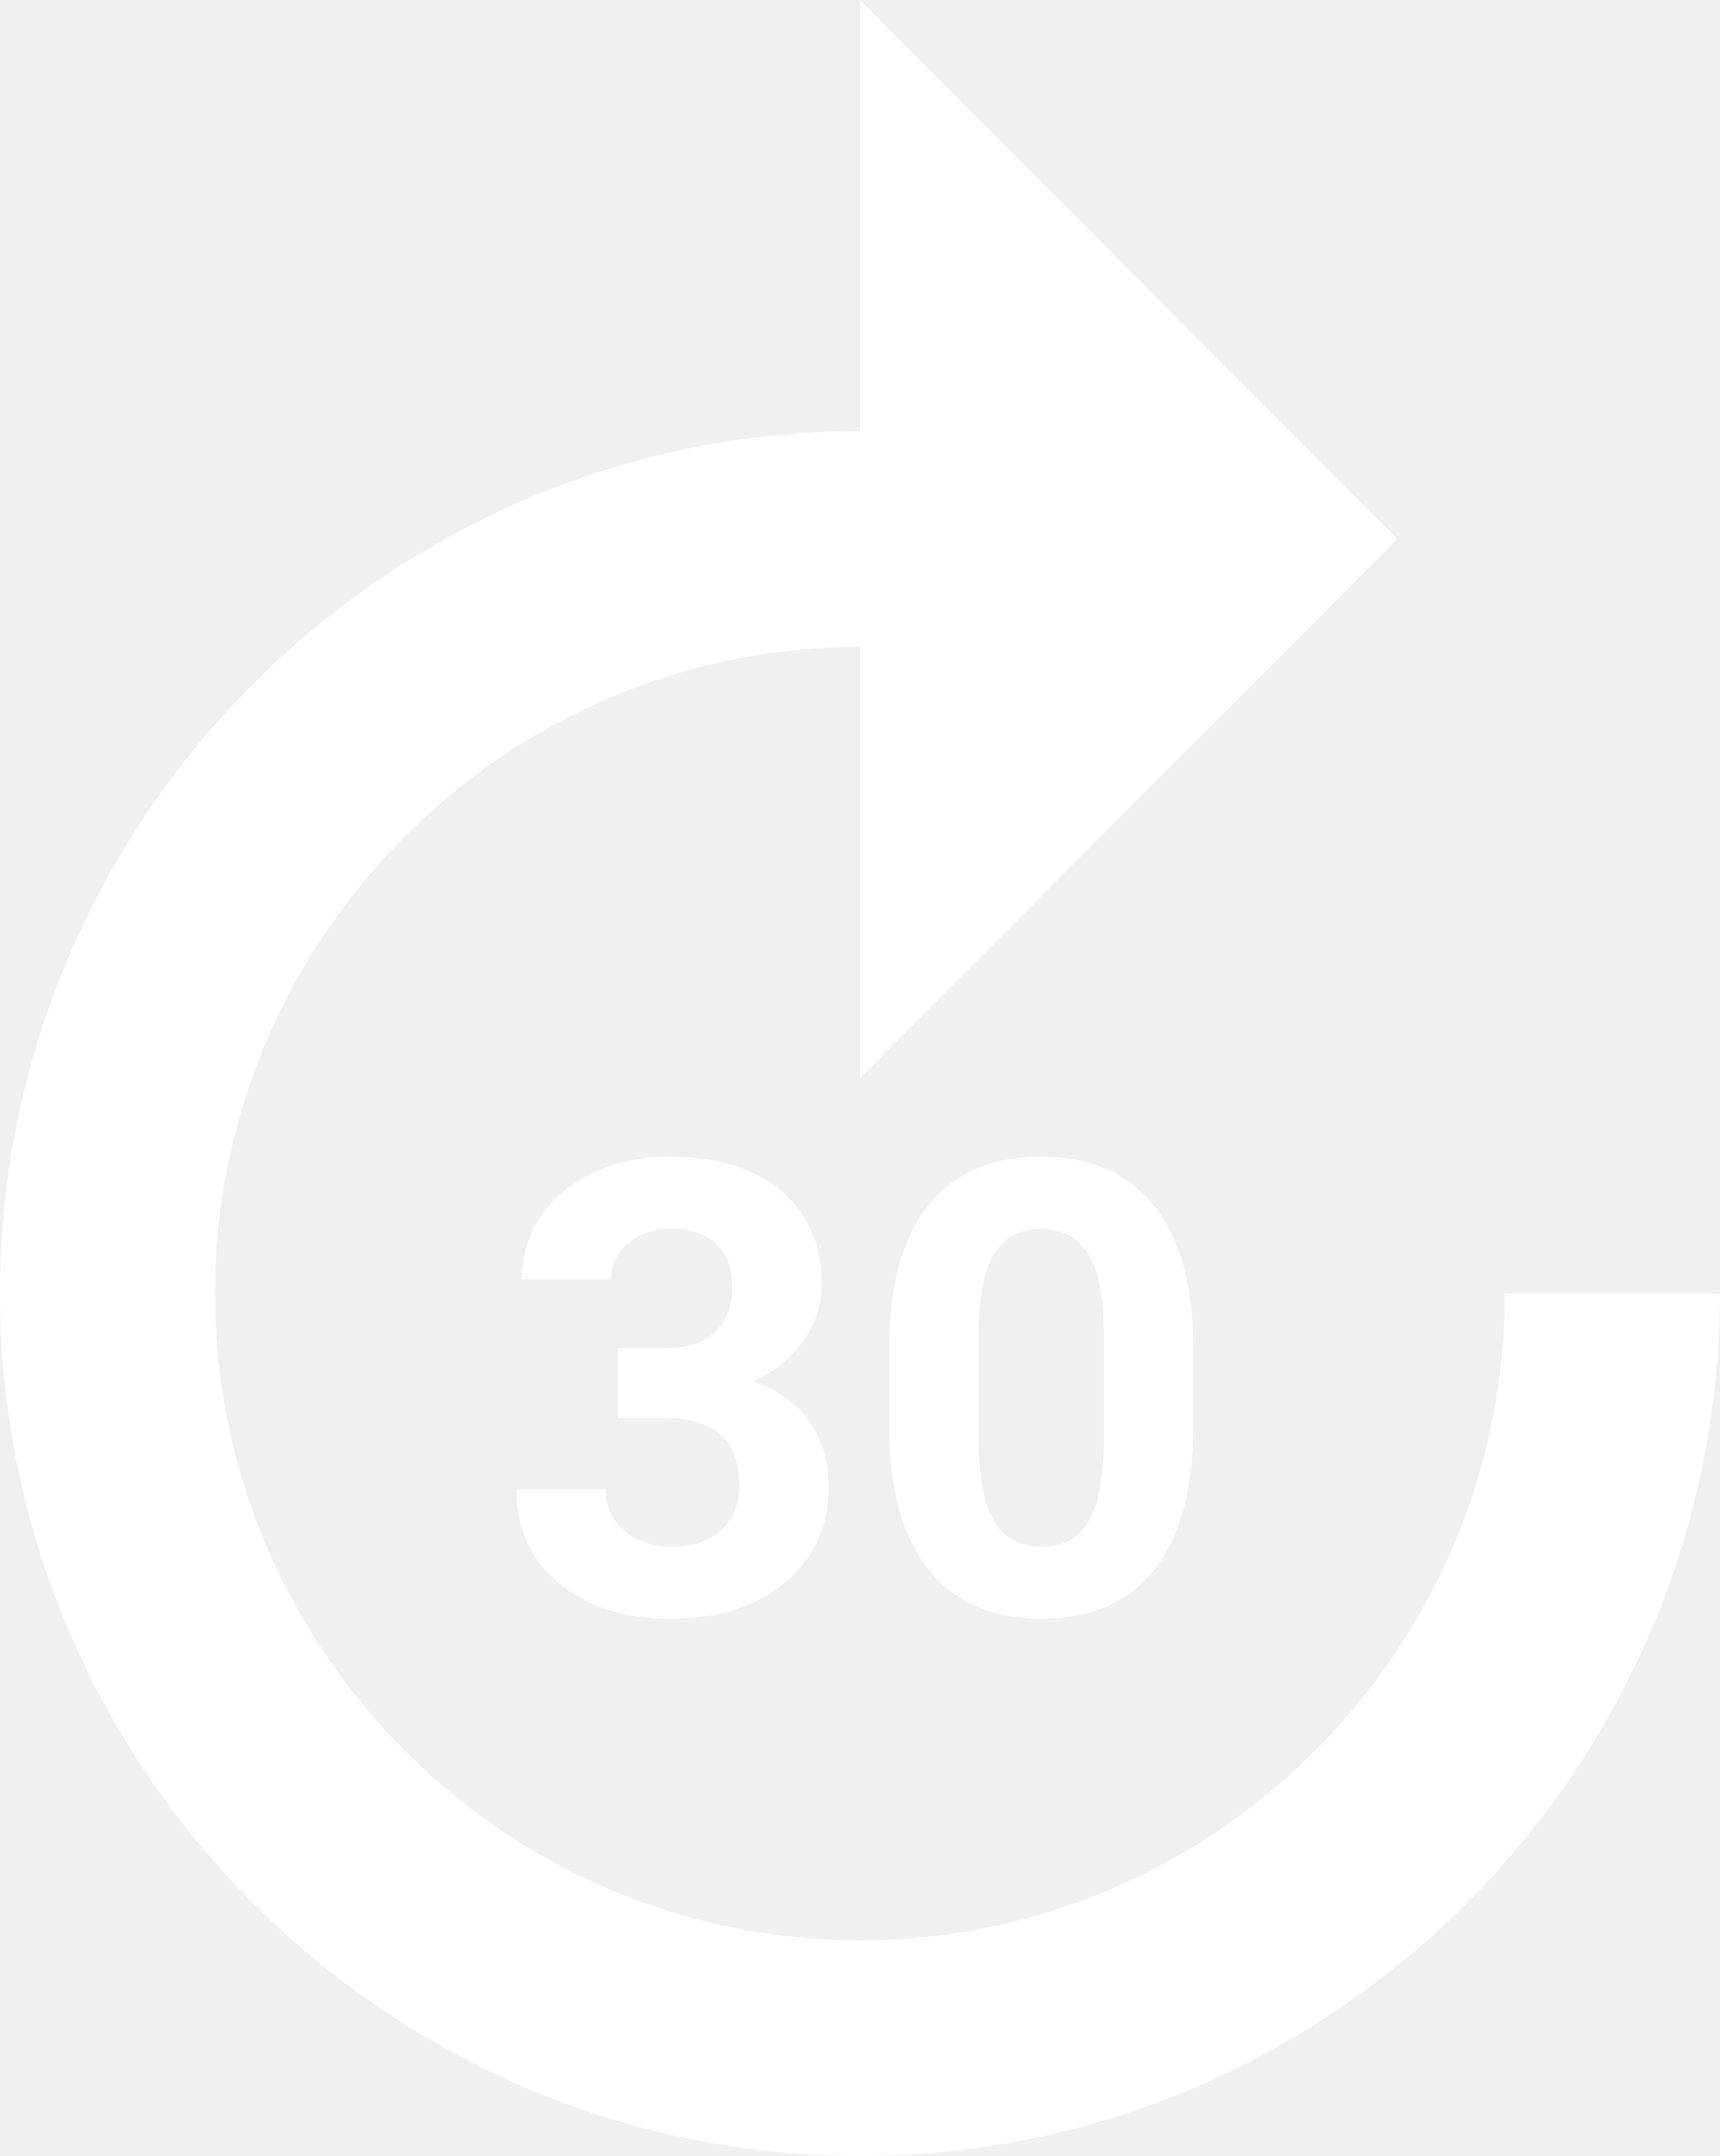
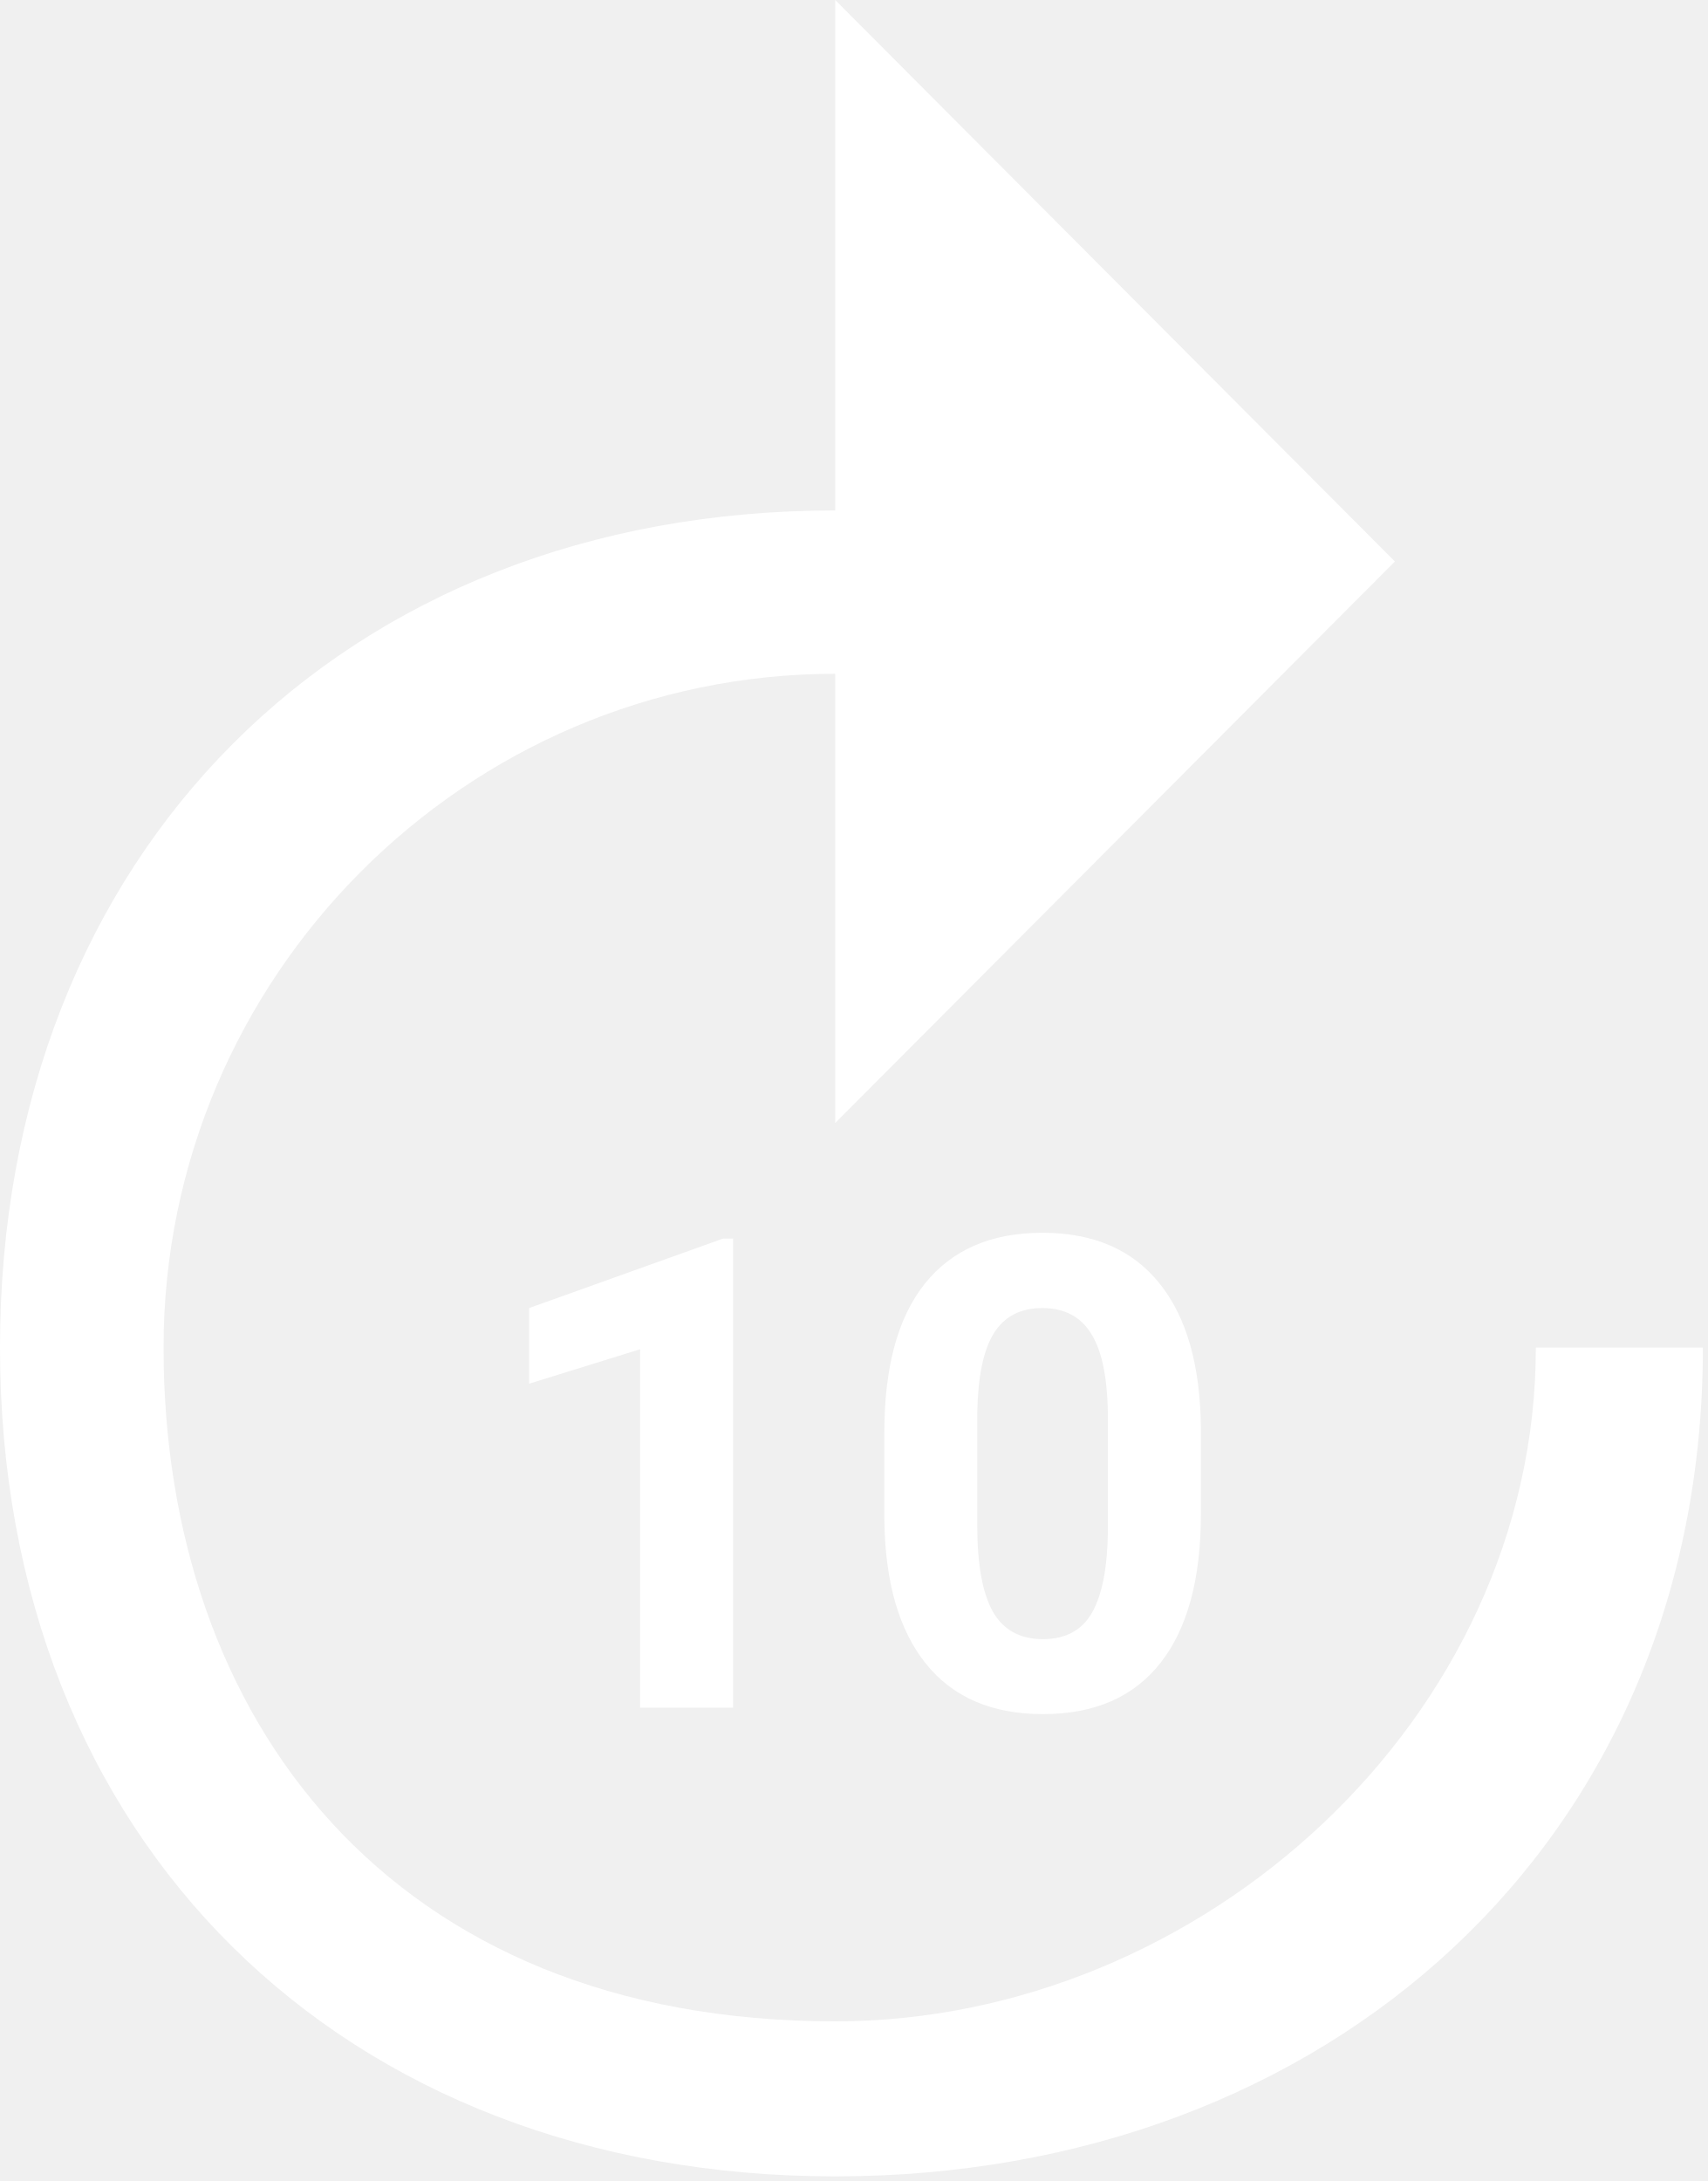
- <svg xmlns="http://www.w3.org/2000/svg" width="193" height="242" viewBox="0 0 193 242" fill="none">
-   <path d="M168.875 145.2C168.875 185.13 136.306 217.8 96.5 217.8C56.694 217.8 24.125 185.13 24.125 145.2C24.125 105.27 56.694 72.6 96.5 72.6V121L156.813 60.5L96.5 0V48.4C43.425 48.4 0 91.96 0 145.2C0 198.44 43.425 242 96.5 242C149.575 242 193 198.44 193 145.2H168.875Z" fill="white" />
-   <path d="M37.355 28.324H42.694C45.236 28.324 47.12 27.689 48.345 26.418C49.57 25.146 50.182 23.459 50.182 21.356C50.182 19.322 49.57 17.739 48.345 16.606C47.143 15.474 45.479 14.908 43.352 14.908C41.434 14.908 39.828 15.439 38.534 16.502C37.239 17.543 36.592 18.906 36.592 20.593H26.573C26.573 17.959 27.278 15.601 28.688 13.521C30.121 11.418 32.109 9.777 34.651 8.598C37.216 7.419 40.036 6.83 43.11 6.83C48.449 6.83 52.632 8.113 55.66 10.678C58.687 13.22 60.201 16.734 60.201 21.217C60.201 23.529 59.496 25.655 58.086 27.596C56.677 29.538 54.828 31.028 52.54 32.068C55.382 33.085 57.497 34.611 58.884 36.645C60.294 38.678 60.998 41.082 60.998 43.855C60.998 48.339 59.358 51.933 56.076 54.637C52.817 57.341 48.495 58.693 43.11 58.693C38.072 58.693 33.946 57.364 30.733 54.706C27.544 52.049 25.949 48.536 25.949 44.167H35.968C35.968 46.063 36.673 47.611 38.083 48.813C39.516 50.015 41.273 50.616 43.352 50.616C45.733 50.616 47.594 49.992 48.934 48.744C50.298 47.472 50.98 45.797 50.98 43.717C50.98 38.678 48.206 36.159 42.659 36.159H37.355V28.324ZM101.907 37.13C101.907 44.11 100.462 49.449 97.573 53.147C94.684 56.844 90.455 58.693 84.885 58.693C79.384 58.693 75.178 56.879 72.266 53.251C69.353 49.622 67.863 44.422 67.793 37.65V28.359C67.793 21.31 69.249 15.959 72.162 12.308C75.097 8.656 79.315 6.83 84.815 6.83C90.316 6.83 94.522 8.644 97.435 12.273C100.347 15.878 101.837 21.067 101.907 27.839V37.13ZM91.888 26.938C91.888 22.754 91.31 19.715 90.154 17.82C89.022 15.902 87.242 14.942 84.815 14.942C82.458 14.942 80.713 15.855 79.581 17.681C78.471 19.484 77.882 22.315 77.812 26.175V38.447C77.812 42.561 78.367 45.623 79.477 47.634C80.609 49.622 82.412 50.616 84.885 50.616C87.335 50.616 89.103 49.657 90.189 47.738C91.275 45.82 91.841 42.885 91.888 38.933V26.938Z" transform="translate(32 123)" fill="white" />
+ <svg xmlns="http://www.w3.org/2000/svg" width="184" height="235" viewBox="0 0 184 235" fill="none">
+   <path d="M165.5 145.2C165.5 185.13 129.5 217.8 90 217.8C42 217.8 17.625 185.13 17.625 145.2C17.625 105.27 50.194 72.6 90 72.6V121L150.312 60.5L90 0V55C36.925 55 0 91.96 0 145.2C0 198.44 36.925 234.5 90 234.5C143.075 234.5 183.5 198.44 183.5 145.2H165.5Z" transform="translate(0.00012207)" fill="white" />
+   <path d="M41.999 46H31.98V7.38L20.02 11.089V2.942L40.925 -4.546H41.999V46ZM92.407 25.13C92.407 32.11 90.962 37.449 88.073 41.147C85.184 44.844 80.955 46.693 75.385 46.693C69.884 46.693 65.678 44.879 62.766 41.251C59.853 37.622 58.363 32.422 58.294 25.65V16.359C58.294 9.31 59.749 3.959 62.662 0.308C65.597 -3.344 69.815 -5.17 75.315 -5.17C80.816 -5.17 85.022 -3.356 87.935 0.273C90.847 3.878 92.337 9.067 92.407 15.839V25.13ZM82.388 14.938C82.388 10.754 81.81 7.715 80.654 5.82C79.522 3.902 77.742 2.942 75.315 2.942C72.958 2.942 71.213 3.855 70.081 5.681C68.971 7.484 68.382 10.315 68.312 14.175V26.447C68.312 30.561 68.867 33.623 69.977 35.634C71.109 37.622 72.912 38.616 75.385 38.616C77.835 38.616 79.603 37.657 80.689 35.738C81.775 33.82 82.341 30.885 82.388 26.933V14.938Z" transform="translate(37 138)" fill="white" />
</svg>
